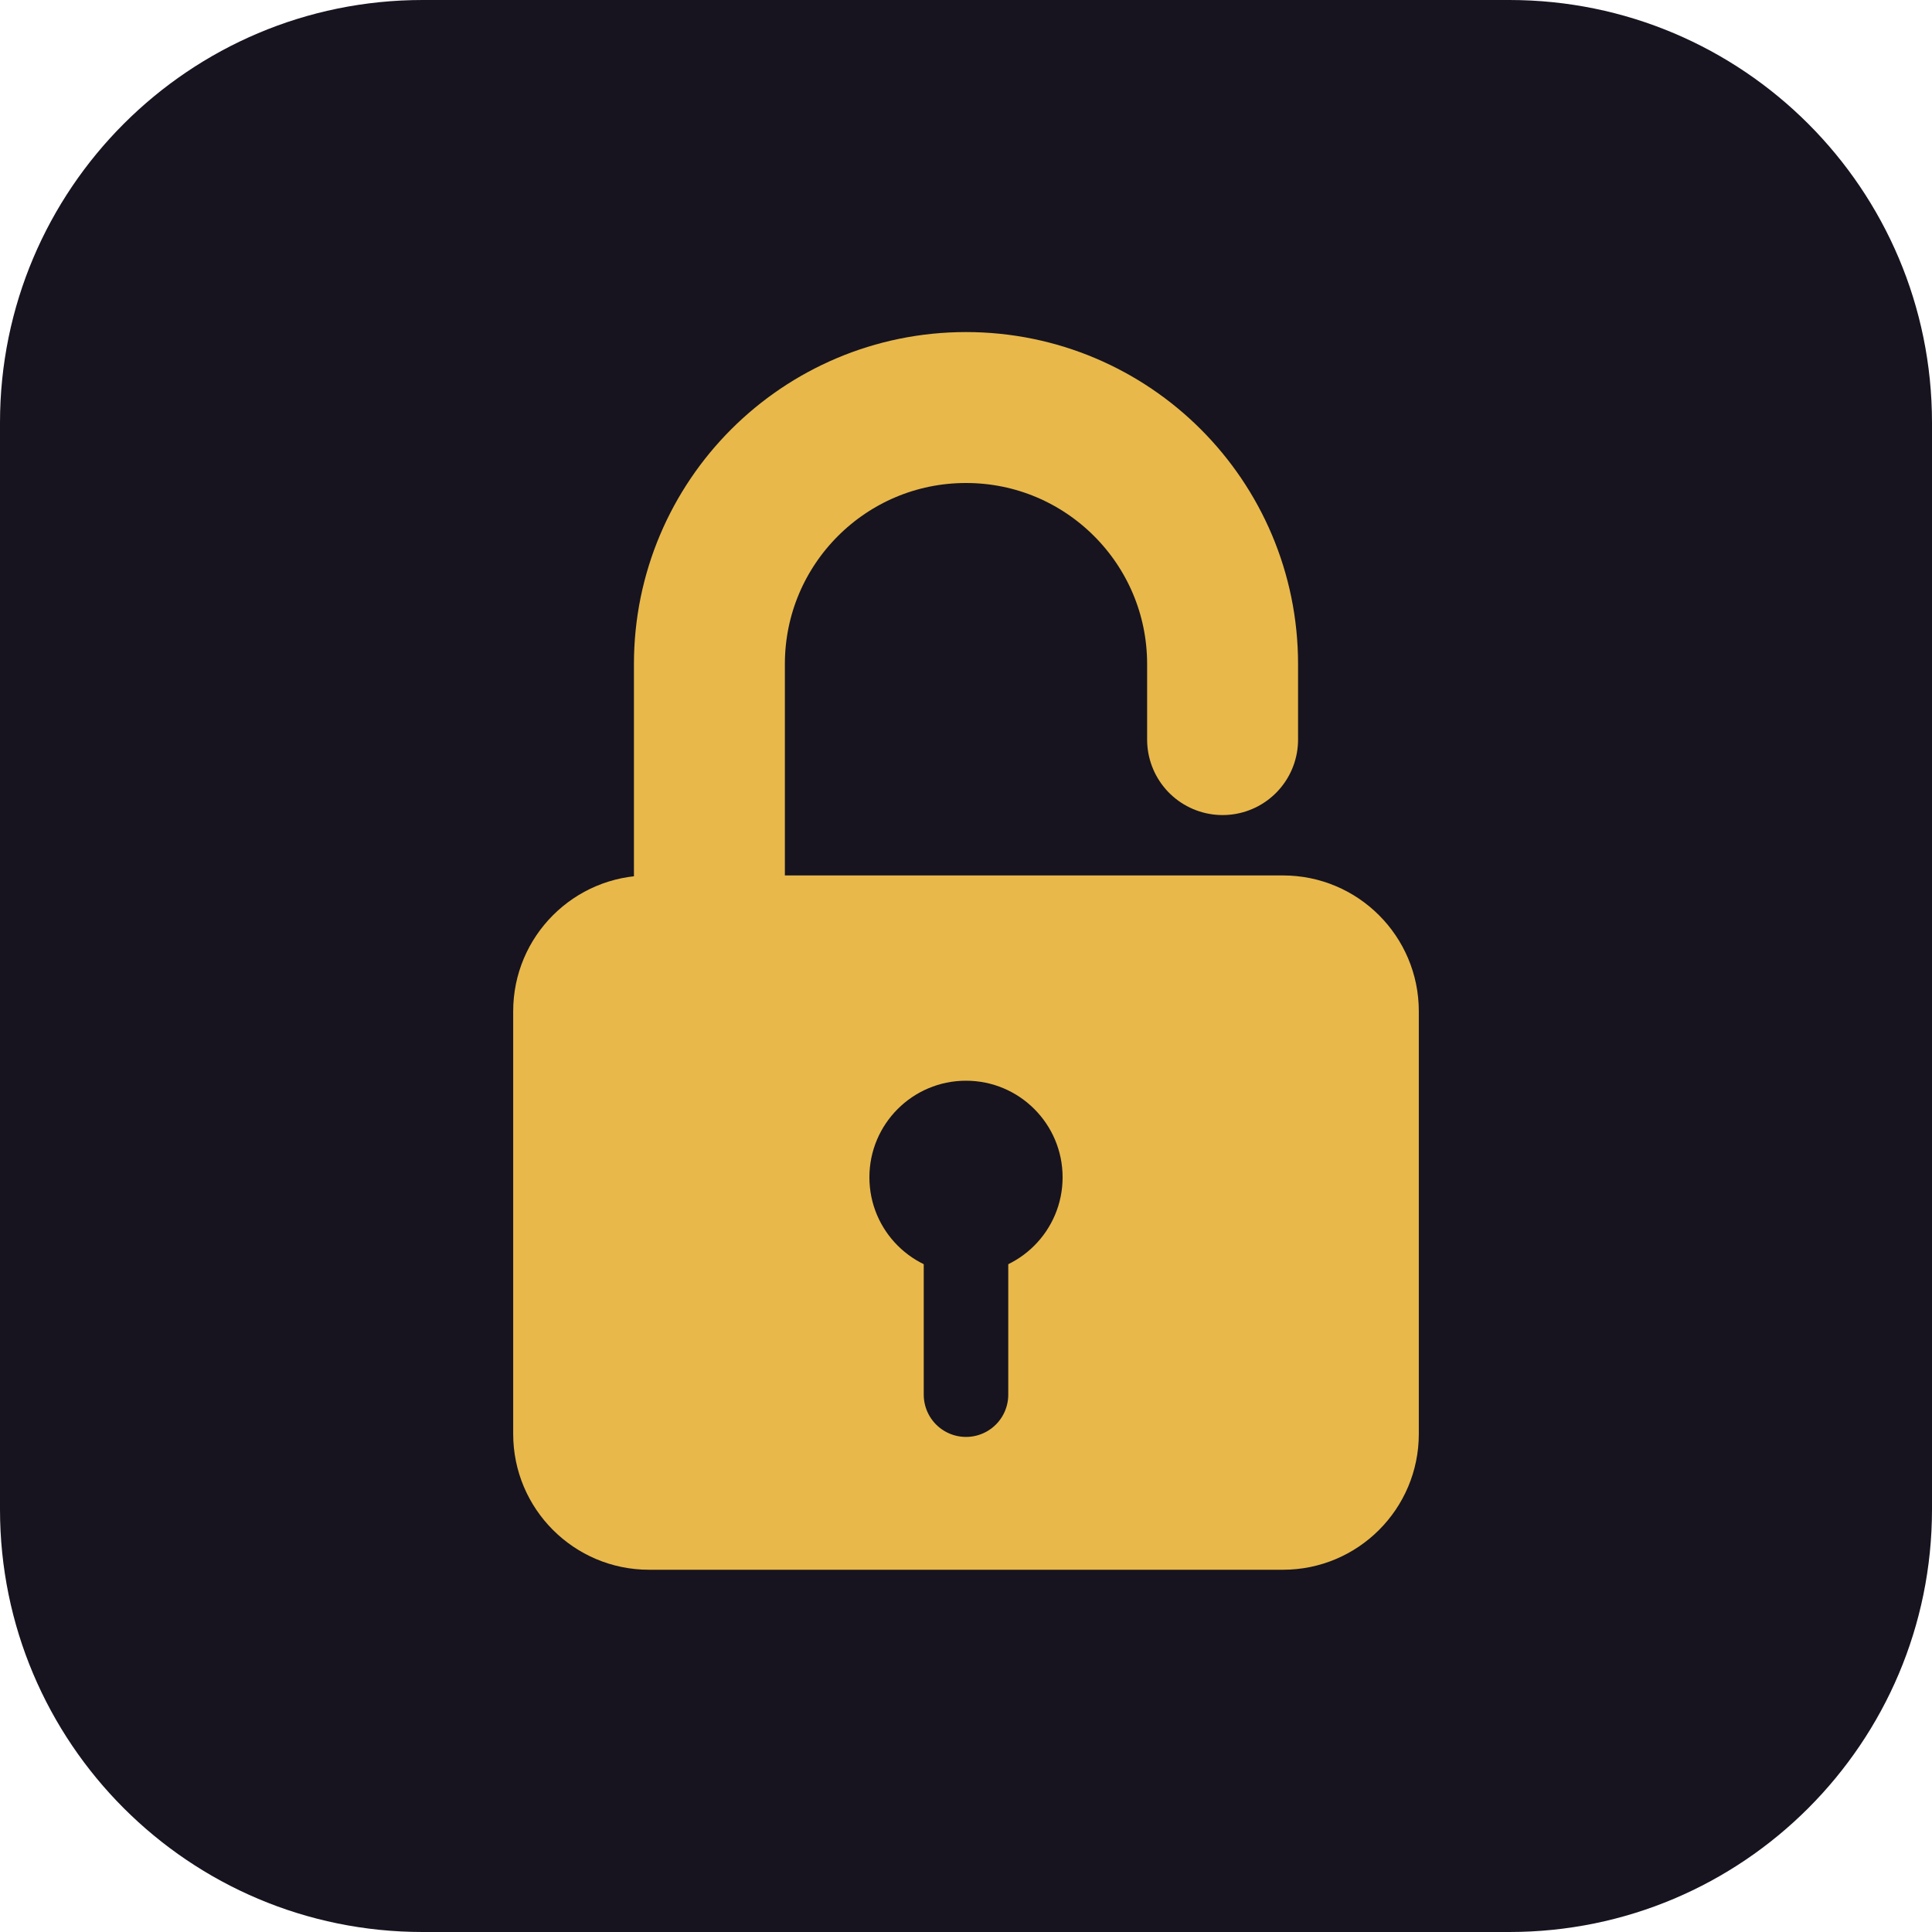
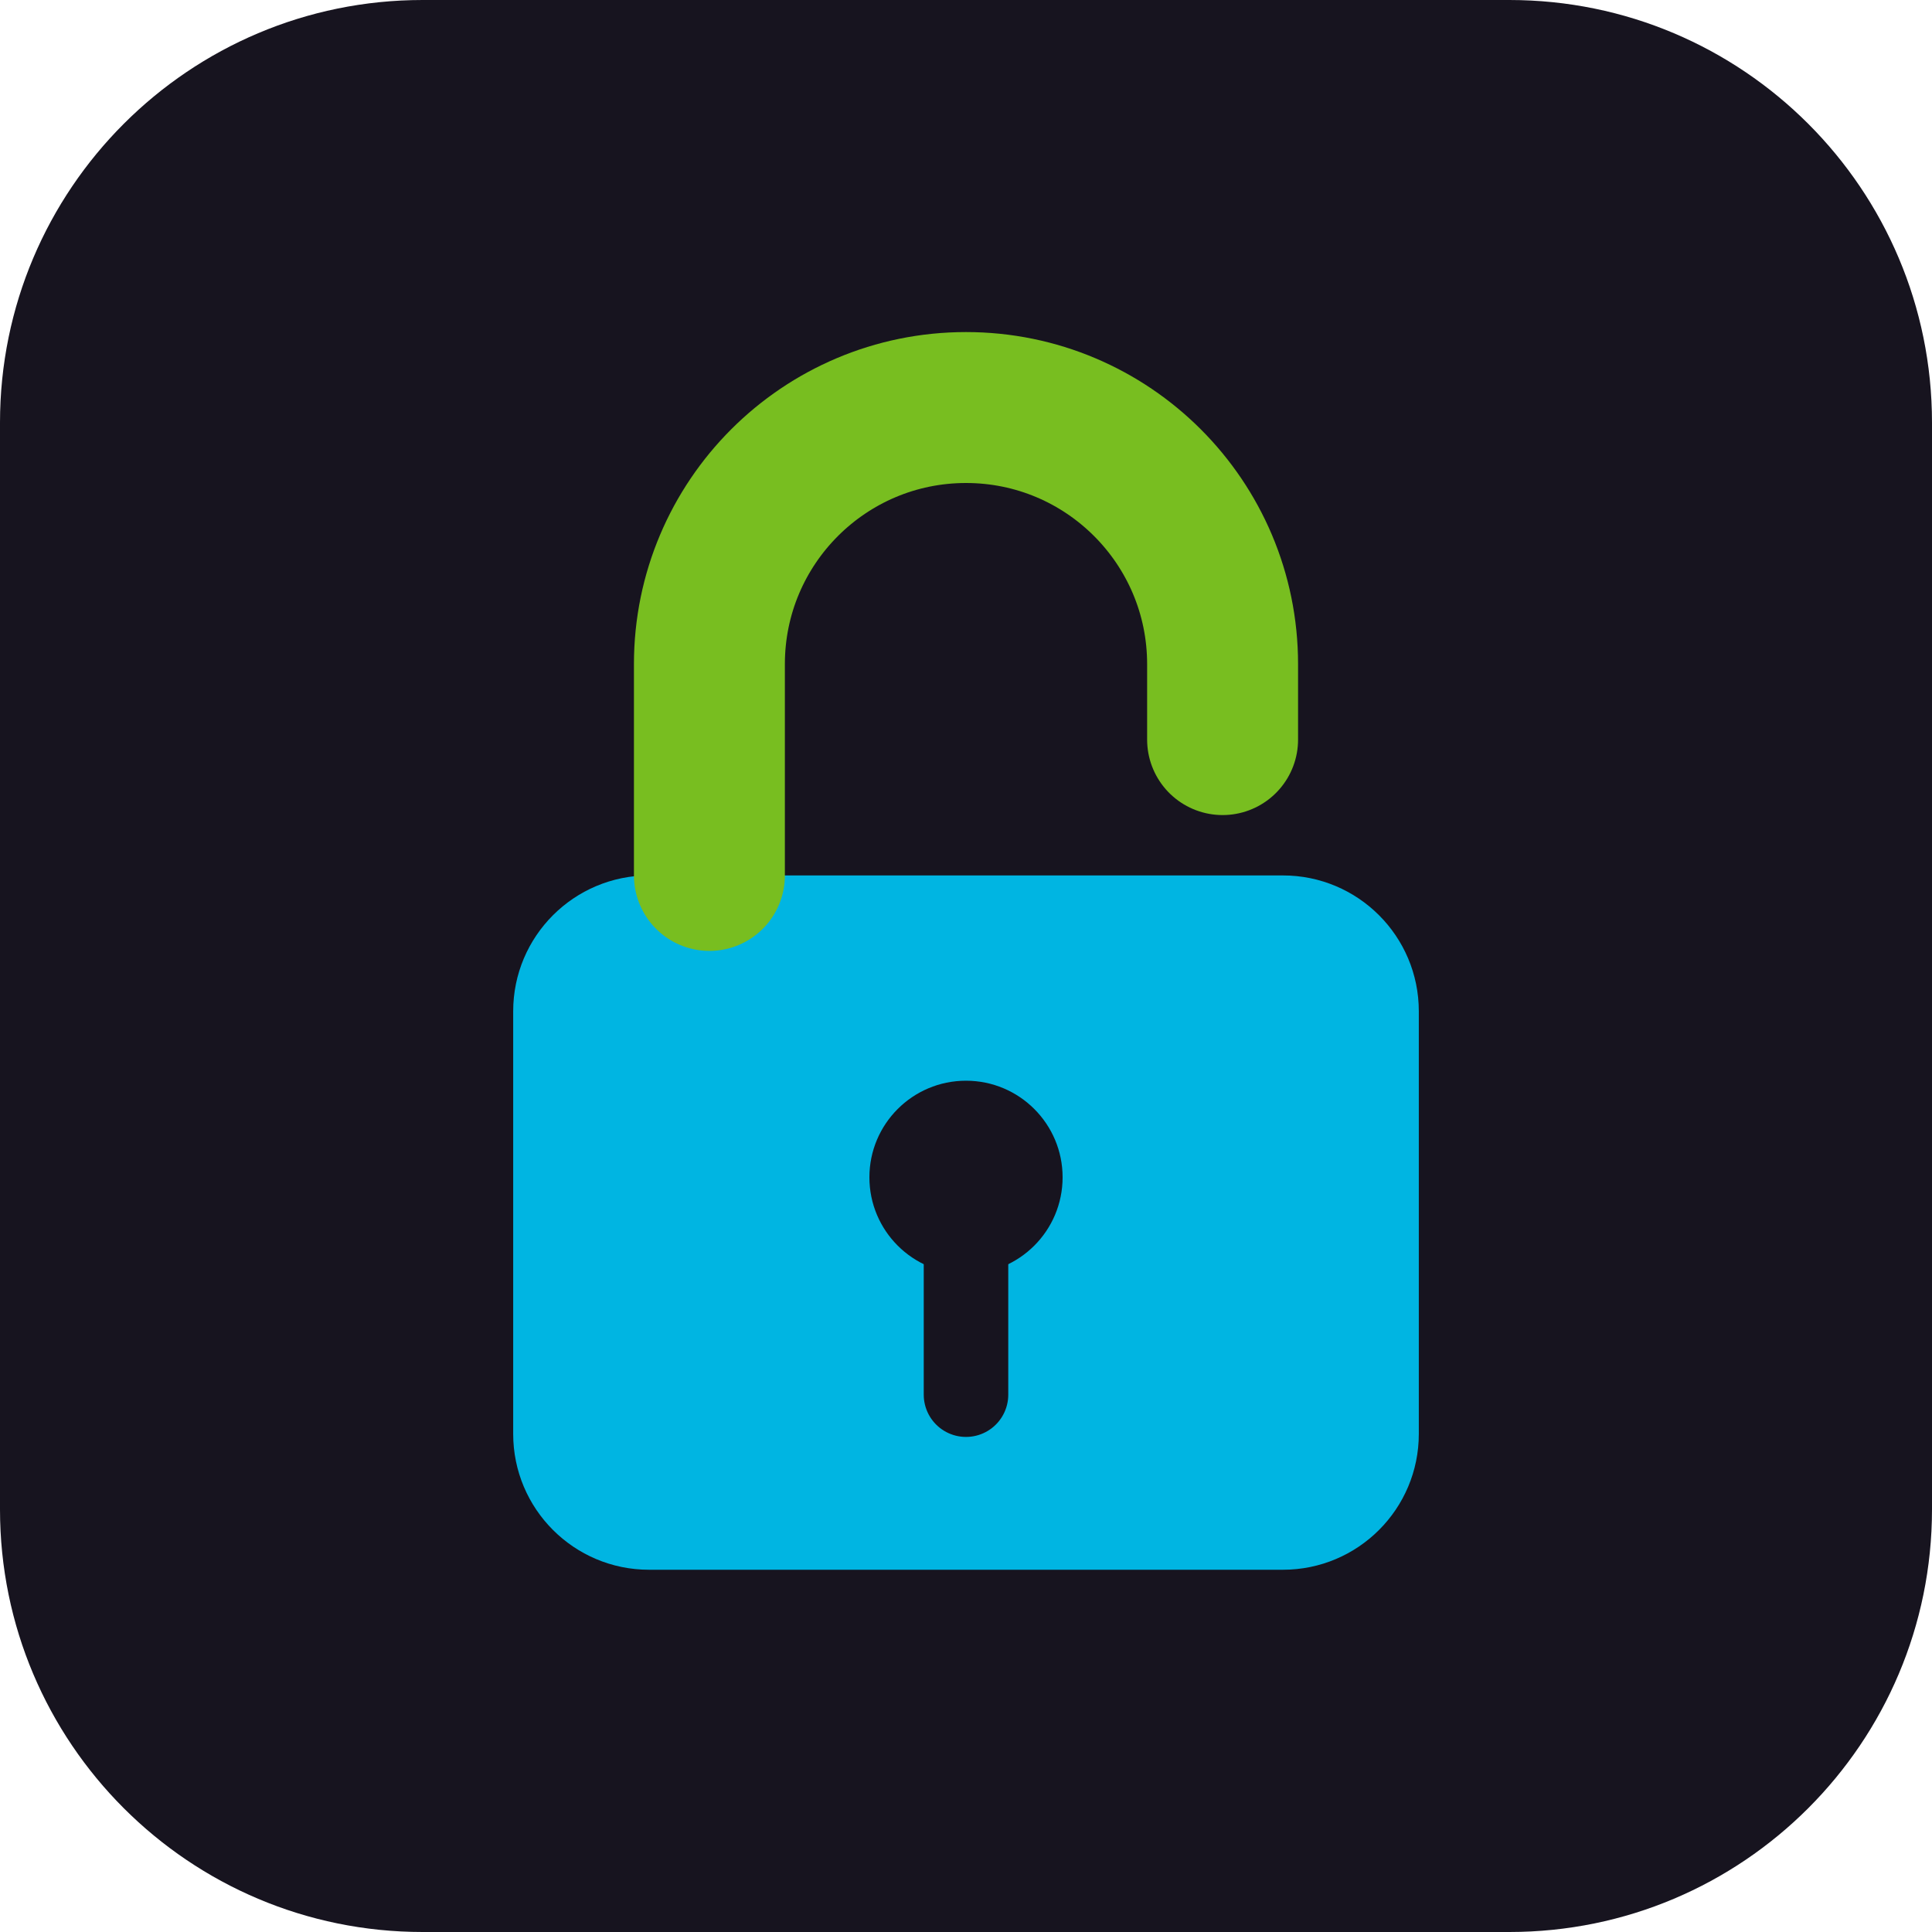
<svg xmlns="http://www.w3.org/2000/svg" viewBox="0 0 64 64">
  <rect width="64" height="64" rx="14" fill="#17141f" />
-   <rect x="17" y="29" width="30" height="23" rx="4.5" fill="#e8b84b" />
-   <path d="M23.5 29v-7a8.5 8.5 0 0 1 17 0v2.5" fill="none" stroke="#e8b84b" stroke-width="5" stroke-linecap="round" />
+   <rect x="17" y="29" width="30" height="23" rx="4.5" fill="#00B5E2" />
+   <path d="M23.5 29v-7a8.5 8.5 0 0 1 17 0v2.5" fill="none" stroke="#78BE20" stroke-width="5" stroke-linecap="round" />
  <circle cx="32" cy="39" r="3.2" fill="#17141f" />
  <path d="M32 41.2v5" stroke="#17141f" stroke-width="2.8" stroke-linecap="round" />
</svg>
